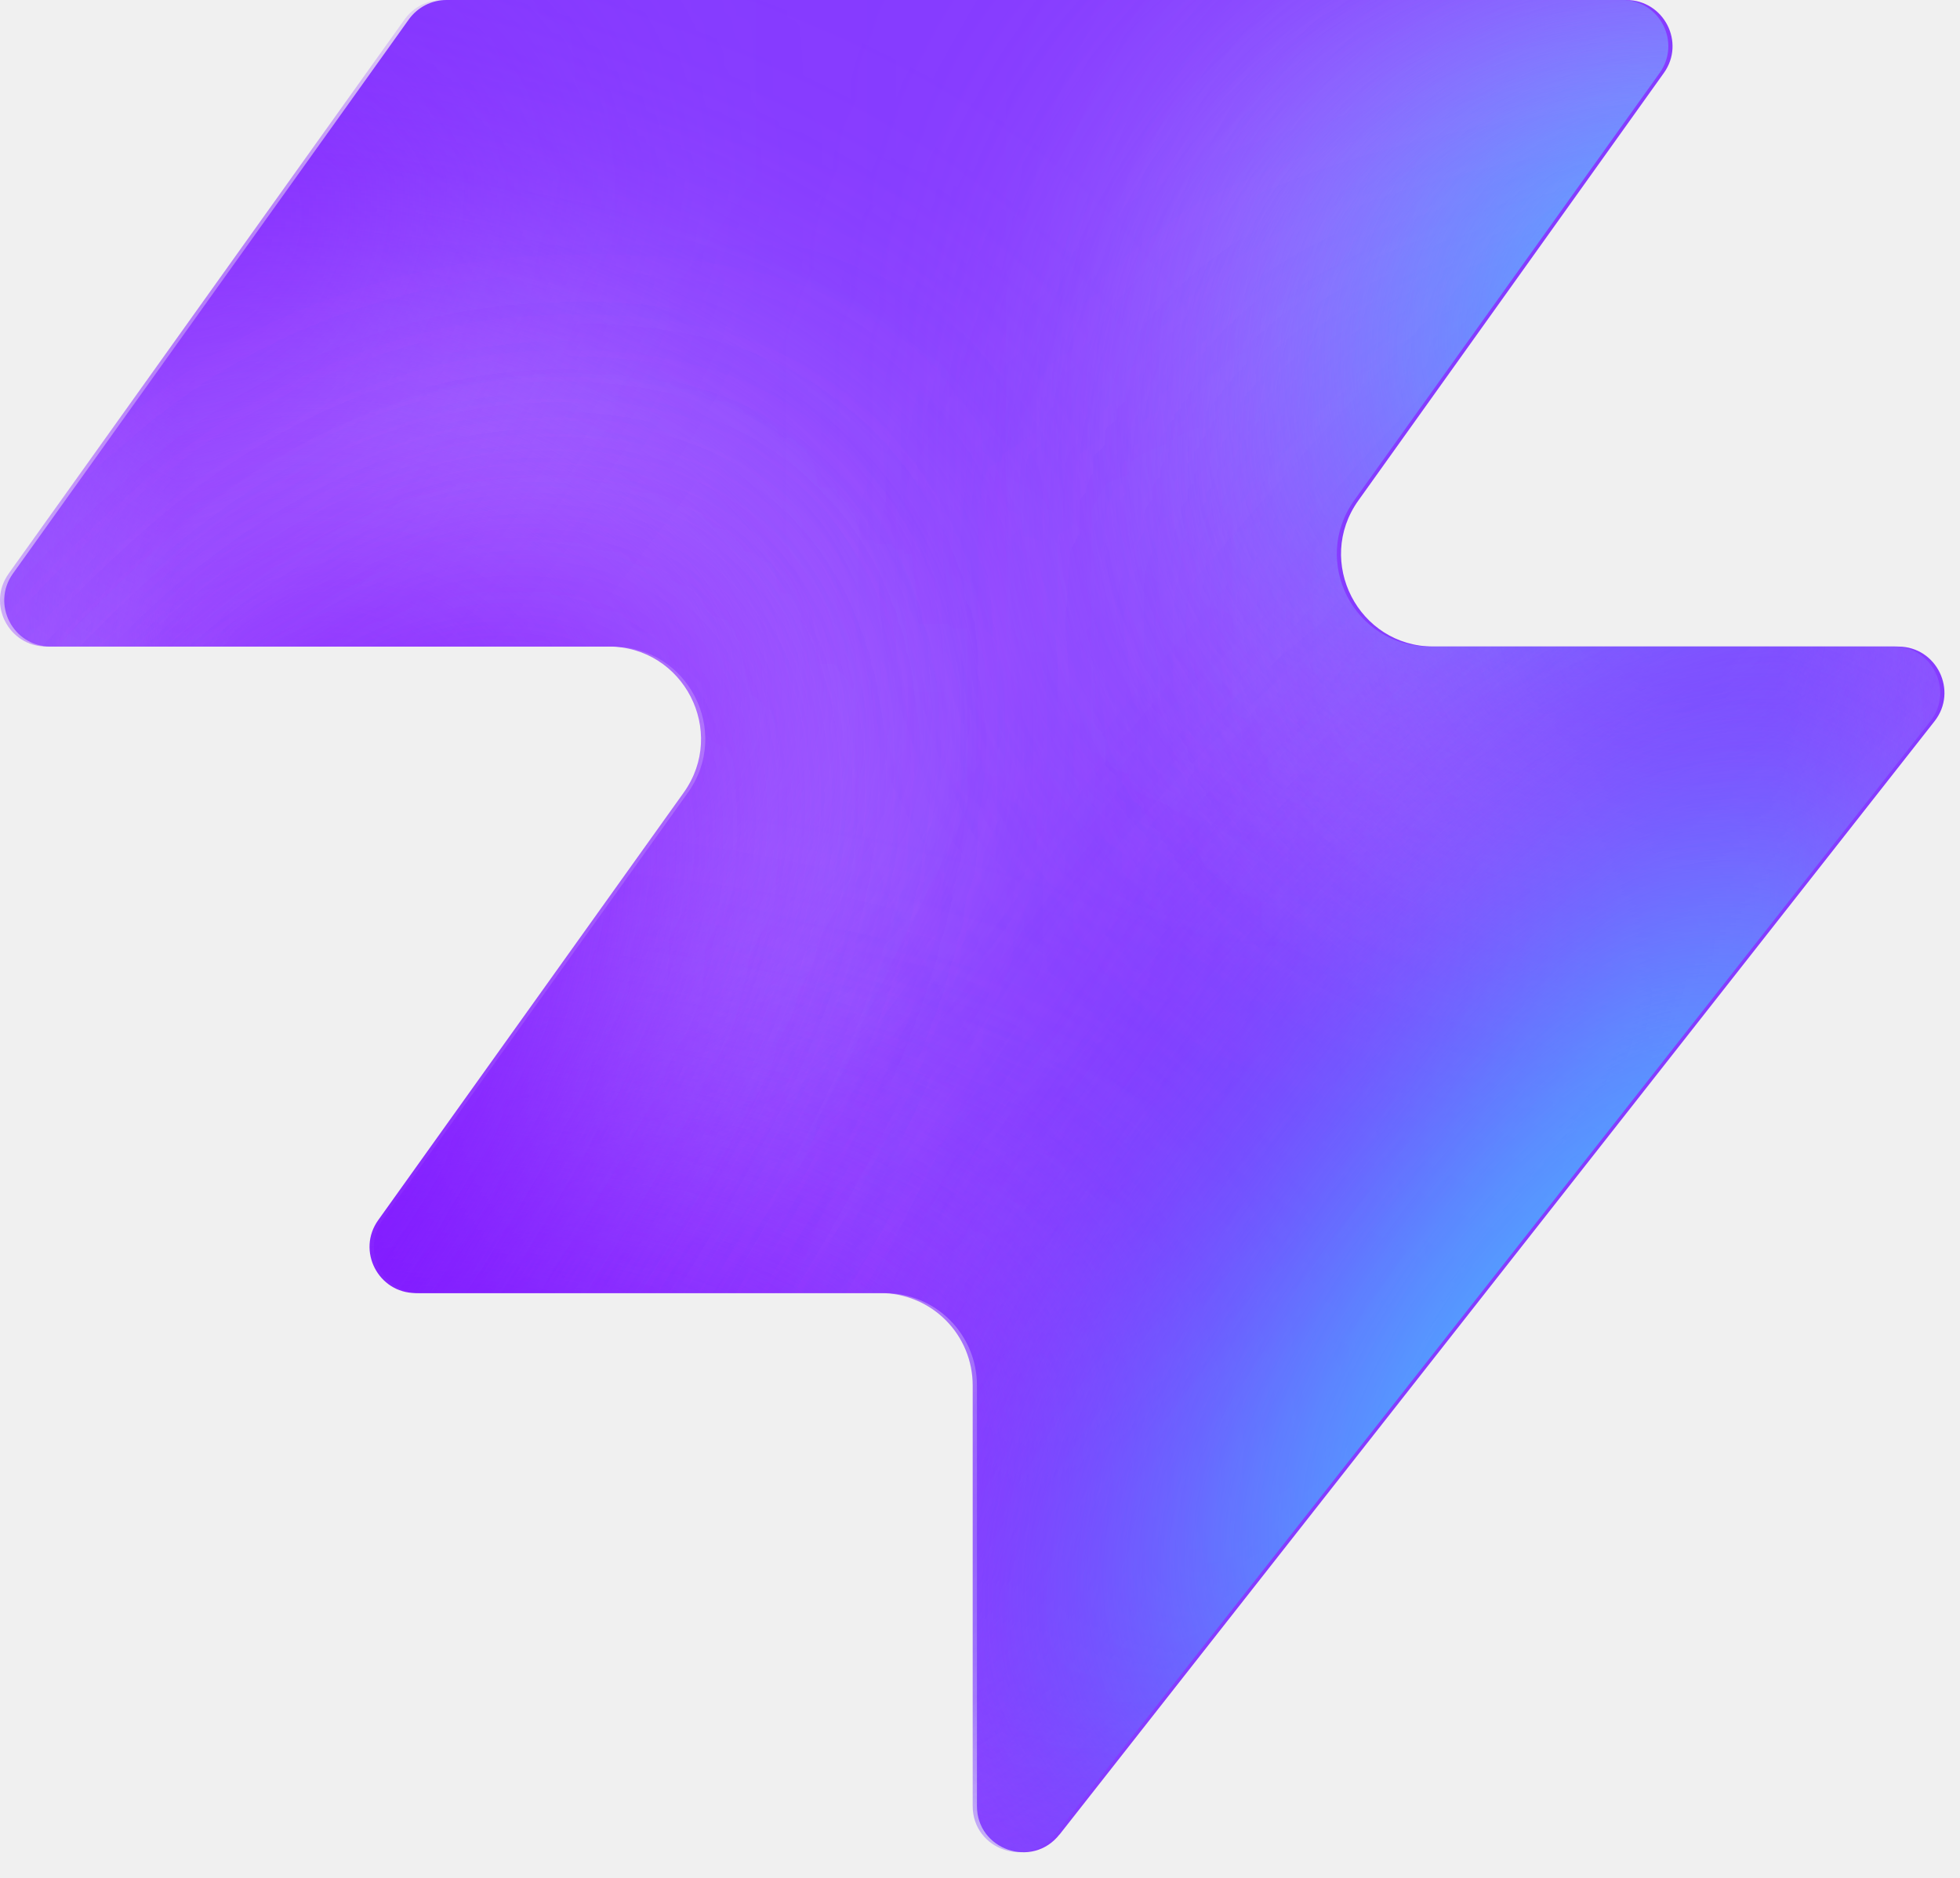
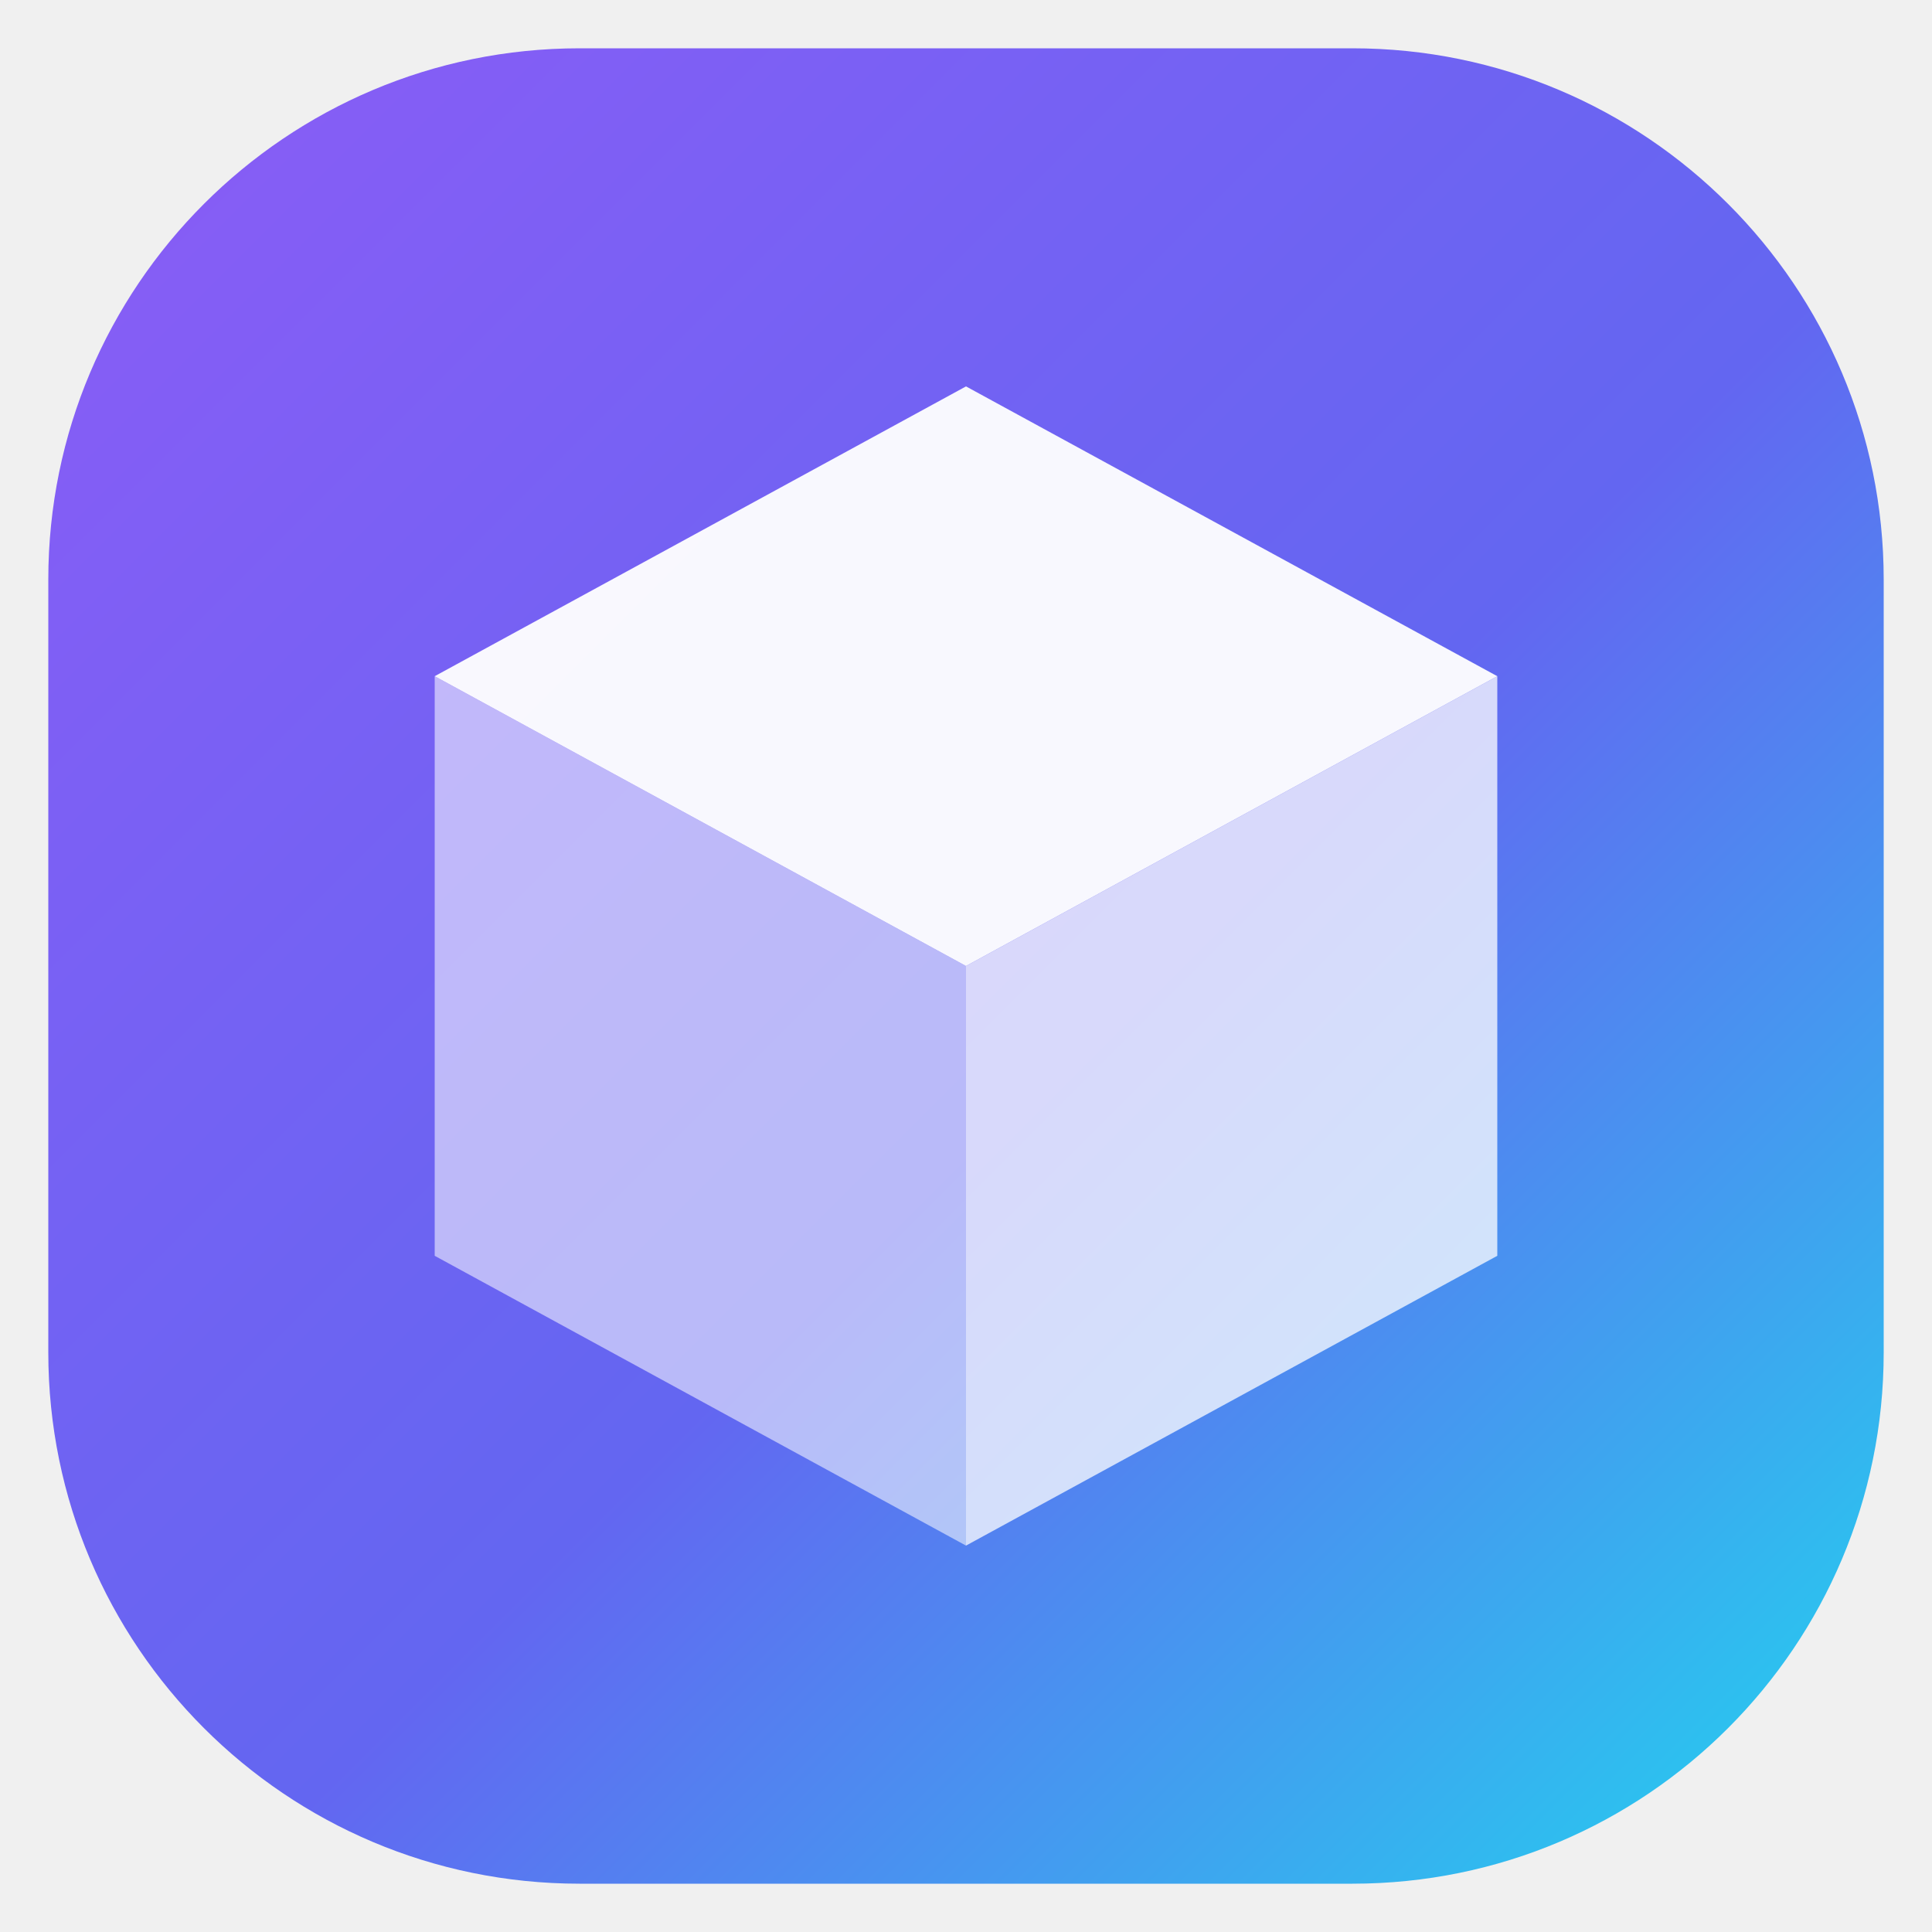
- <svg xmlns="http://www.w3.org/2000/svg" width="48" height="46" fill="none" viewBox="0 0 48 46">
-   <path fill="#863bff" d="M25.946 44.938c-.664.845-2.021.375-2.021-.698V33.937a2.26 2.26 0 0 0-2.262-2.262H10.287c-.92 0-1.456-1.04-.92-1.788l7.48-10.471c1.07-1.497 0-3.578-1.842-3.578H1.237c-.92 0-1.456-1.04-.92-1.788L10.013.474c.214-.297.556-.474.92-.474h28.894c.92 0 1.456 1.04.92 1.788l-7.48 10.471c-1.07 1.498 0 3.579 1.842 3.579h11.377c.943 0 1.473 1.088.89 1.83L25.947 44.94z" style="fill:#863bff;fill:color(display-p3 .525 .23 1);fill-opacity:1" />
-   <mask id="a" width="48" height="46" x="0" y="0" maskUnits="userSpaceOnUse" style="mask-type:alpha">
-     <path fill="#000" d="M25.842 44.938c-.664.844-2.021.375-2.021-.698V33.937a2.26 2.26 0 0 0-2.262-2.262H10.183c-.92 0-1.456-1.04-.92-1.788l7.48-10.471c1.07-1.498 0-3.579-1.842-3.579H1.133c-.92 0-1.456-1.04-.92-1.787L9.91.473c.214-.297.556-.474.92-.474h28.894c.92 0 1.456 1.04.92 1.788l-7.48 10.471c-1.07 1.498 0 3.578 1.842 3.578h11.377c.943 0 1.473 1.088.89 1.832L25.843 44.94z" style="fill:#000;fill-opacity:1" />
-   </mask>
-   <g mask="url(#a)">
-     <g filter="url(#b)">
-       <ellipse cx="5.508" cy="14.704" fill="#ede6ff" rx="5.508" ry="14.704" style="fill:#ede6ff;fill:color(display-p3 .927 .903 1);fill-opacity:1" transform="matrix(.00324 1 1 -.00324 -4.47 31.516)" />
-     </g>
-     <g filter="url(#c)">
-       <ellipse cx="10.399" cy="29.851" fill="#ede6ff" rx="10.399" ry="29.851" style="fill:#ede6ff;fill:color(display-p3 .927 .903 1);fill-opacity:1" transform="matrix(.00324 1 1 -.00324 -39.328 7.883)" />
-     </g>
-     <g filter="url(#d)">
-       <ellipse cx="5.508" cy="30.487" fill="#7e14ff" rx="5.508" ry="30.487" style="fill:#7e14ff;fill:color(display-p3 .492 .077 1);fill-opacity:1" transform="rotate(89.814 -25.913 -14.639)scale(1 -1)" />
-     </g>
-     <g filter="url(#e)">
-       <ellipse cx="5.508" cy="30.599" fill="#7e14ff" rx="5.508" ry="30.599" style="fill:#7e14ff;fill:color(display-p3 .492 .077 1);fill-opacity:1" transform="rotate(89.814 -32.644 -3.334)scale(1 -1)" />
-     </g>
-     <g filter="url(#f)">
-       <ellipse cx="5.508" cy="30.599" fill="#7e14ff" rx="5.508" ry="30.599" style="fill:#7e14ff;fill:color(display-p3 .492 .077 1);fill-opacity:1" transform="matrix(.00324 1 1 -.00324 -34.34 30.47)" />
-     </g>
-     <g filter="url(#g)">
-       <ellipse cx="14.072" cy="22.078" fill="#ede6ff" rx="14.072" ry="22.078" style="fill:#ede6ff;fill:color(display-p3 .927 .903 1);fill-opacity:1" transform="rotate(93.35 24.506 48.493)scale(-1 1)" />
-     </g>
-     <g filter="url(#h)">
-       <ellipse cx="3.47" cy="21.501" fill="#7e14ff" rx="3.47" ry="21.501" style="fill:#7e14ff;fill:color(display-p3 .492 .077 1);fill-opacity:1" transform="rotate(89.009 28.708 47.59)scale(-1 1)" />
-     </g>
-     <g filter="url(#i)">
-       <ellipse cx="3.47" cy="21.501" fill="#7e14ff" rx="3.47" ry="21.501" style="fill:#7e14ff;fill:color(display-p3 .492 .077 1);fill-opacity:1" transform="rotate(89.009 28.708 47.59)scale(-1 1)" />
-     </g>
-     <g filter="url(#j)">
-       <ellipse cx=".387" cy="8.972" fill="#7e14ff" rx="4.407" ry="29.108" style="fill:#7e14ff;fill:color(display-p3 .492 .077 1);fill-opacity:1" transform="rotate(39.51 .387 8.972)" />
-     </g>
-     <g filter="url(#k)">
-       <ellipse cx="47.523" cy="-6.092" fill="#7e14ff" rx="4.407" ry="29.108" style="fill:#7e14ff;fill:color(display-p3 .492 .077 1);fill-opacity:1" transform="rotate(37.892 47.523 -6.092)" />
-     </g>
-     <g filter="url(#l)">
-       <ellipse cx="41.412" cy="6.333" fill="#47bfff" rx="5.971" ry="9.665" style="fill:#47bfff;fill:color(display-p3 .28 .748 1);fill-opacity:1" transform="rotate(37.892 41.412 6.333)" />
-     </g>
-     <g filter="url(#m)">
-       <ellipse cx="-1.879" cy="38.332" fill="#7e14ff" rx="4.407" ry="29.108" style="fill:#7e14ff;fill:color(display-p3 .492 .077 1);fill-opacity:1" transform="rotate(37.892 -1.88 38.332)" />
-     </g>
-     <g filter="url(#n)">
-       <ellipse cx="-1.879" cy="38.332" fill="#7e14ff" rx="4.407" ry="29.108" style="fill:#7e14ff;fill:color(display-p3 .492 .077 1);fill-opacity:1" transform="rotate(37.892 -1.88 38.332)" />
-     </g>
-     <g filter="url(#o)">
-       <ellipse cx="35.651" cy="29.907" fill="#7e14ff" rx="4.407" ry="29.108" style="fill:#7e14ff;fill:color(display-p3 .492 .077 1);fill-opacity:1" transform="rotate(37.892 35.651 29.907)" />
-     </g>
-     <g filter="url(#p)">
-       <ellipse cx="38.418" cy="32.4" fill="#47bfff" rx="5.971" ry="15.297" style="fill:#47bfff;fill:color(display-p3 .28 .748 1);fill-opacity:1" transform="rotate(37.892 38.418 32.4)" />
-     </g>
-   </g>
+ <svg xmlns="http://www.w3.org/2000/svg" viewBox="0 0 40 40">
  <defs>
-     <filter id="b" width="60.045" height="41.654" x="-19.77" y="16.149" color-interpolation-filters="sRGB" filterUnits="userSpaceOnUse">
-       <feFlood flood-opacity="0" result="BackgroundImageFix" />
-       <feBlend in="SourceGraphic" in2="BackgroundImageFix" result="shape" />
-       <feGaussianBlur result="effect1_foregroundBlur_2002_17158" stdDeviation="7.659" />
-     </filter>
-     <filter id="c" width="90.34" height="51.437" x="-54.613" y="-7.533" color-interpolation-filters="sRGB" filterUnits="userSpaceOnUse">
-       <feFlood flood-opacity="0" result="BackgroundImageFix" />
-       <feBlend in="SourceGraphic" in2="BackgroundImageFix" result="shape" />
-       <feGaussianBlur result="effect1_foregroundBlur_2002_17158" stdDeviation="7.659" />
-     </filter>
-     <filter id="d" width="79.355" height="29.4" x="-49.64" y="2.03" color-interpolation-filters="sRGB" filterUnits="userSpaceOnUse">
-       <feFlood flood-opacity="0" result="BackgroundImageFix" />
-       <feBlend in="SourceGraphic" in2="BackgroundImageFix" result="shape" />
-       <feGaussianBlur result="effect1_foregroundBlur_2002_17158" stdDeviation="4.596" />
-     </filter>
-     <filter id="e" width="79.579" height="29.4" x="-45.045" y="20.029" color-interpolation-filters="sRGB" filterUnits="userSpaceOnUse">
-       <feFlood flood-opacity="0" result="BackgroundImageFix" />
-       <feBlend in="SourceGraphic" in2="BackgroundImageFix" result="shape" />
-       <feGaussianBlur result="effect1_foregroundBlur_2002_17158" stdDeviation="4.596" />
-     </filter>
-     <filter id="f" width="79.579" height="29.4" x="-43.513" y="21.178" color-interpolation-filters="sRGB" filterUnits="userSpaceOnUse">
-       <feFlood flood-opacity="0" result="BackgroundImageFix" />
-       <feBlend in="SourceGraphic" in2="BackgroundImageFix" result="shape" />
-       <feGaussianBlur result="effect1_foregroundBlur_2002_17158" stdDeviation="4.596" />
-     </filter>
-     <filter id="g" width="74.749" height="58.852" x="15.756" y="-17.901" color-interpolation-filters="sRGB" filterUnits="userSpaceOnUse">
-       <feFlood flood-opacity="0" result="BackgroundImageFix" />
-       <feBlend in="SourceGraphic" in2="BackgroundImageFix" result="shape" />
-       <feGaussianBlur result="effect1_foregroundBlur_2002_17158" stdDeviation="7.659" />
-     </filter>
-     <filter id="h" width="61.377" height="25.362" x="23.548" y="2.284" color-interpolation-filters="sRGB" filterUnits="userSpaceOnUse">
-       <feFlood flood-opacity="0" result="BackgroundImageFix" />
-       <feBlend in="SourceGraphic" in2="BackgroundImageFix" result="shape" />
-       <feGaussianBlur result="effect1_foregroundBlur_2002_17158" stdDeviation="4.596" />
-     </filter>
-     <filter id="i" width="61.377" height="25.362" x="23.548" y="2.284" color-interpolation-filters="sRGB" filterUnits="userSpaceOnUse">
-       <feFlood flood-opacity="0" result="BackgroundImageFix" />
-       <feBlend in="SourceGraphic" in2="BackgroundImageFix" result="shape" />
-       <feGaussianBlur result="effect1_foregroundBlur_2002_17158" stdDeviation="4.596" />
-     </filter>
-     <filter id="j" width="56.045" height="63.649" x="-27.636" y="-22.853" color-interpolation-filters="sRGB" filterUnits="userSpaceOnUse">
-       <feFlood flood-opacity="0" result="BackgroundImageFix" />
-       <feBlend in="SourceGraphic" in2="BackgroundImageFix" result="shape" />
-       <feGaussianBlur result="effect1_foregroundBlur_2002_17158" stdDeviation="4.596" />
-     </filter>
-     <filter id="k" width="54.814" height="64.646" x="20.116" y="-38.415" color-interpolation-filters="sRGB" filterUnits="userSpaceOnUse">
-       <feFlood flood-opacity="0" result="BackgroundImageFix" />
-       <feBlend in="SourceGraphic" in2="BackgroundImageFix" result="shape" />
-       <feGaussianBlur result="effect1_foregroundBlur_2002_17158" stdDeviation="4.596" />
-     </filter>
-     <filter id="l" width="33.541" height="35.313" x="24.641" y="-11.323" color-interpolation-filters="sRGB" filterUnits="userSpaceOnUse">
-       <feFlood flood-opacity="0" result="BackgroundImageFix" />
-       <feBlend in="SourceGraphic" in2="BackgroundImageFix" result="shape" />
-       <feGaussianBlur result="effect1_foregroundBlur_2002_17158" stdDeviation="4.596" />
-     </filter>
-     <filter id="m" width="54.814" height="64.646" x="-29.286" y="6.009" color-interpolation-filters="sRGB" filterUnits="userSpaceOnUse">
-       <feFlood flood-opacity="0" result="BackgroundImageFix" />
-       <feBlend in="SourceGraphic" in2="BackgroundImageFix" result="shape" />
-       <feGaussianBlur result="effect1_foregroundBlur_2002_17158" stdDeviation="4.596" />
-     </filter>
-     <filter id="n" width="54.814" height="64.646" x="-29.286" y="6.009" color-interpolation-filters="sRGB" filterUnits="userSpaceOnUse">
-       <feFlood flood-opacity="0" result="BackgroundImageFix" />
-       <feBlend in="SourceGraphic" in2="BackgroundImageFix" result="shape" />
-       <feGaussianBlur result="effect1_foregroundBlur_2002_17158" stdDeviation="4.596" />
-     </filter>
-     <filter id="o" width="54.814" height="64.646" x="8.244" y="-2.416" color-interpolation-filters="sRGB" filterUnits="userSpaceOnUse">
-       <feFlood flood-opacity="0" result="BackgroundImageFix" />
-       <feBlend in="SourceGraphic" in2="BackgroundImageFix" result="shape" />
-       <feGaussianBlur result="effect1_foregroundBlur_2002_17158" stdDeviation="4.596" />
-     </filter>
-     <filter id="p" width="39.409" height="43.623" x="18.713" y="10.588" color-interpolation-filters="sRGB" filterUnits="userSpaceOnUse">
-       <feFlood flood-opacity="0" result="BackgroundImageFix" />
-       <feBlend in="SourceGraphic" in2="BackgroundImageFix" result="shape" />
-       <feGaussianBlur result="effect1_foregroundBlur_2002_17158" stdDeviation="4.596" />
-     </filter>
+     <linearGradient id="a" x1="0" y1="0" x2="1" y2="1">
+       <stop offset="0" stop-color="#8b5cf6" />
+       <stop offset=".55" stop-color="#6366f1" />
+       <stop offset="1" stop-color="#22d3ee" />
+     </linearGradient>
  </defs>
+   <rect x="1" y="1" width="38" height="38" rx="11" fill="url(#a)" />
+   <path d="M20 8 L31 14 L20 20 L9 14 Z" fill="#fff" fill-opacity=".95" />
+   <path d="M9 14 L20 20 L20 32 L9 26 Z" fill="#fff" fill-opacity=".55" />
+   <path d="M31 14 L20 20 L20 32 L31 26 Z" fill="#fff" fill-opacity=".75" />
</svg>
